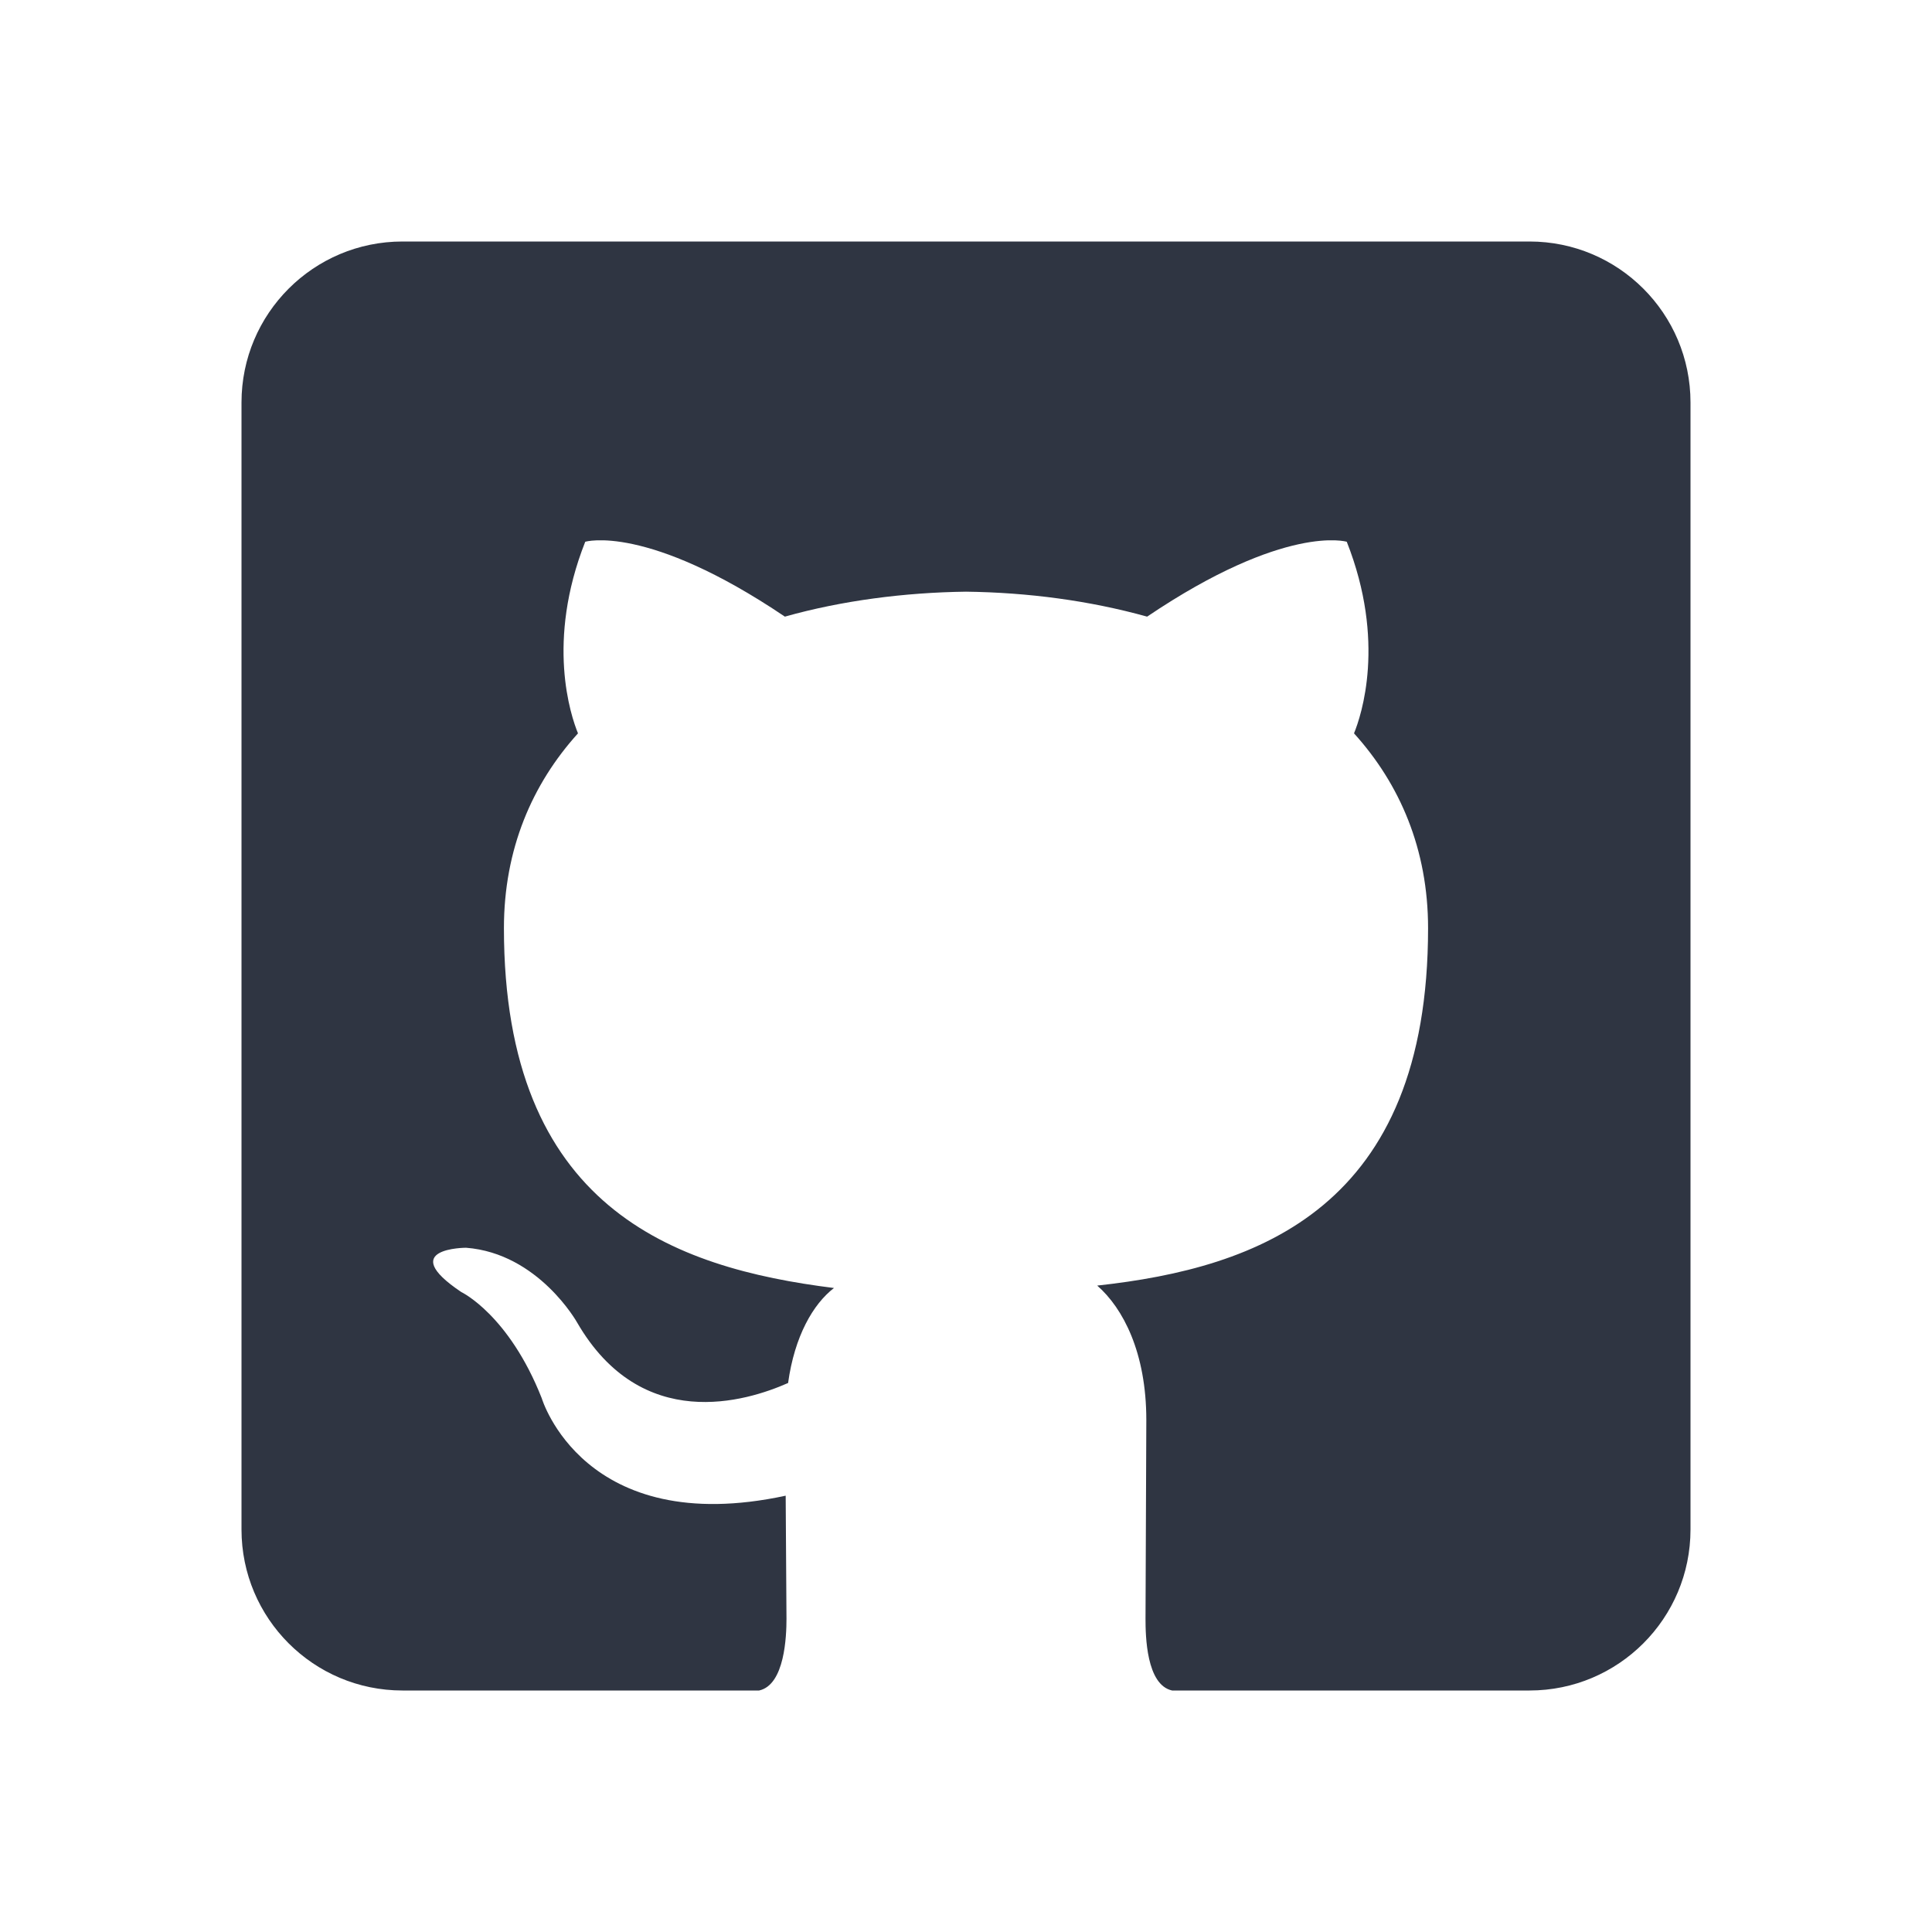
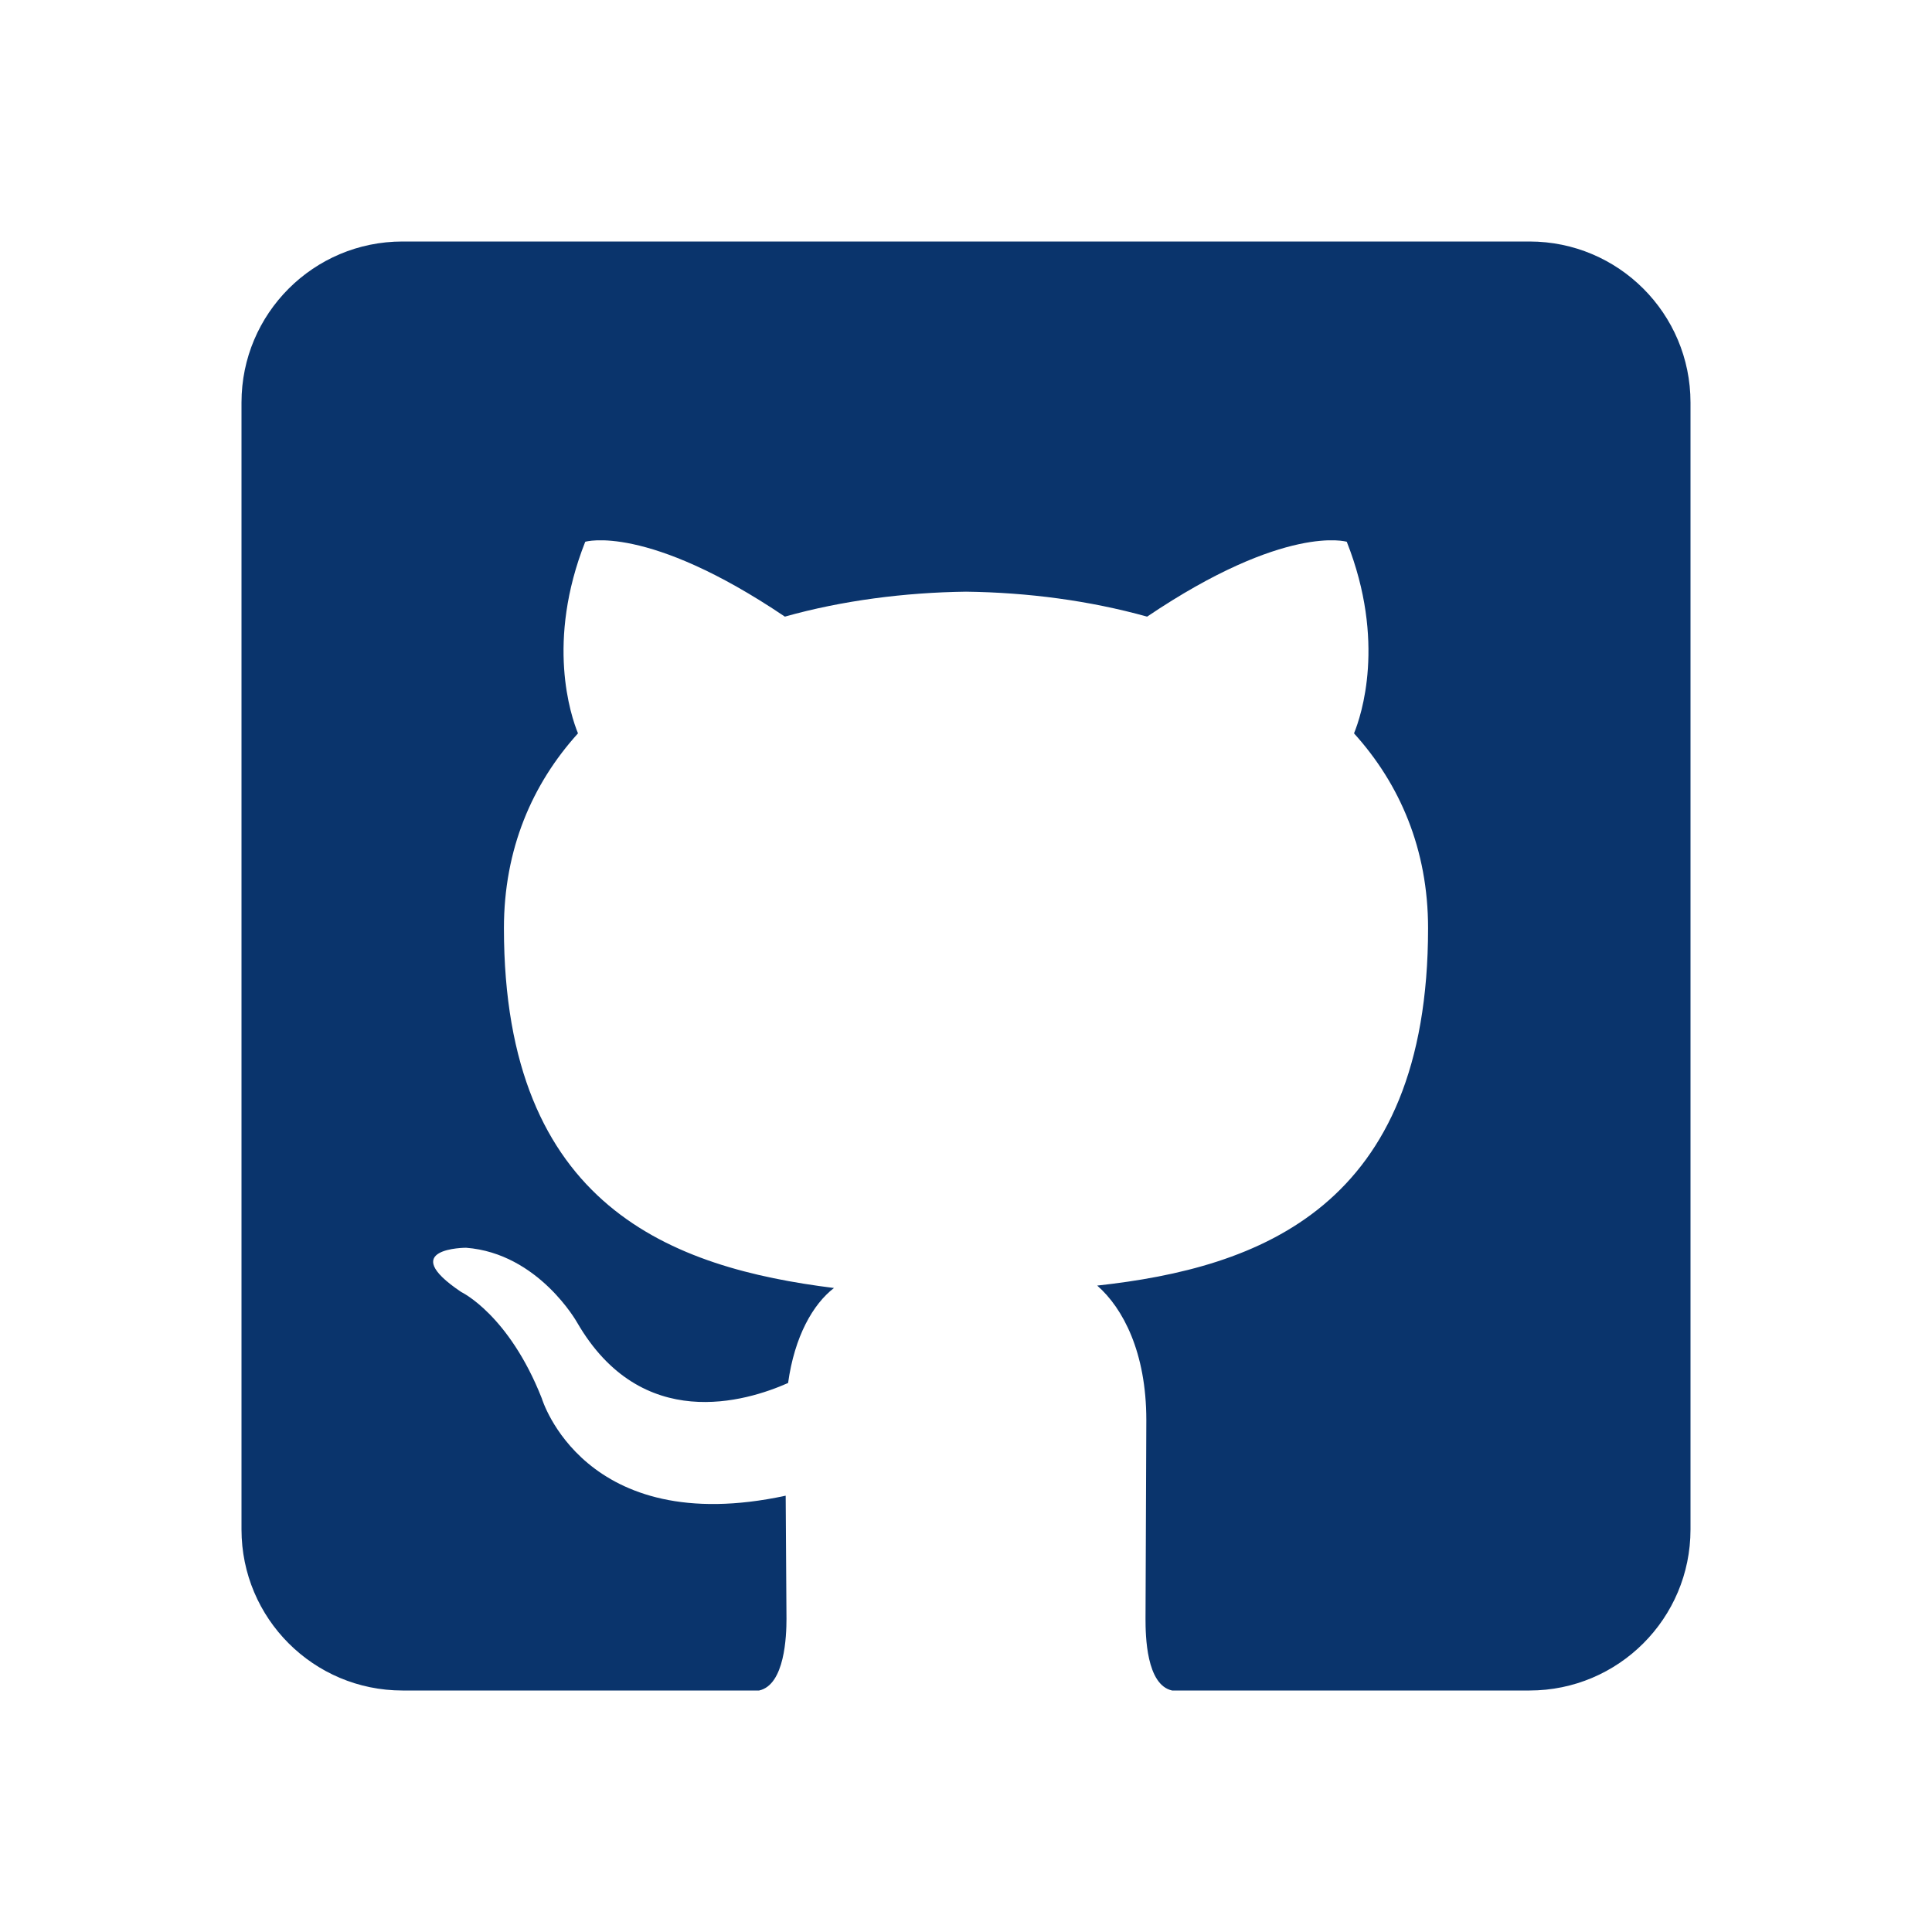
<svg xmlns="http://www.w3.org/2000/svg" version="1.1" width="24" height="24" viewBox="0 0 24 24">
-   <path d="M5,3H19A2,2 0 0,1 21,5V19A2,2 0 0,1 19,21H14.56C14.24,20.93 14.23,20.32 14.23,20.11L14.24,17.64C14.24,16.8 13.95,16.25 13.63,15.97C15.64,15.75 17.74,15 17.74,11.53C17.74,10.55 17.39,9.74 16.82,9.11C16.91,8.89 17.22,7.97 16.73,6.73C16.73,6.73 15.97,6.5 14.25,7.66C13.53,7.46 12.77,7.36 12,7.35C11.24,7.36 10.46,7.46 9.75,7.66C8.03,6.5 7.27,6.73 7.27,6.73C6.78,7.97 7.09,8.89 7.18,9.11C6.61,9.74 6.26,10.55 6.26,11.53C6.26,15 8.36,15.75 10.36,16C10.1,16.2 9.87,16.6 9.79,17.18C9.27,17.41 7.97,17.81 7.17,16.43C7.17,16.43 6.69,15.57 5.79,15.5C5.79,15.5 4.91,15.5 5.73,16.05C5.73,16.05 6.32,16.33 6.73,17.37C6.73,17.37 7.25,19.12 9.76,18.58L9.77,20.11C9.77,20.32 9.75,20.93 9.43,21H5A2,2 0 0,1 3,19V5A2,2 0 0,1 5,3Z" fill="#2f3542" />
+   <path d="M5,3H19A2,2 0 0,1 21,5V19A2,2 0 0,1 19,21H14.56C14.24,20.93 14.23,20.32 14.23,20.11L14.24,17.64C14.24,16.8 13.95,16.25 13.63,15.97C15.64,15.75 17.74,15 17.74,11.53C17.74,10.55 17.39,9.74 16.82,9.11C16.91,8.89 17.22,7.97 16.73,6.73C16.73,6.73 15.97,6.5 14.25,7.66C13.53,7.46 12.77,7.36 12,7.35C11.24,7.36 10.46,7.46 9.75,7.66C8.03,6.5 7.27,6.73 7.27,6.73C6.78,7.97 7.09,8.89 7.18,9.11C6.61,9.74 6.26,10.55 6.26,11.53C6.26,15 8.36,15.75 10.36,16C10.1,16.2 9.87,16.6 9.79,17.18C9.27,17.41 7.97,17.81 7.17,16.43C7.17,16.43 6.69,15.57 5.79,15.5C5.79,15.5 4.91,15.5 5.73,16.05C5.73,16.05 6.32,16.33 6.73,17.37C6.73,17.37 7.25,19.12 9.76,18.58L9.77,20.11C9.77,20.32 9.75,20.93 9.43,21H5A2,2 0 0,1 3,19V5A2,2 0 0,1 5,3Z" fill="#0A346C" />
</svg>
